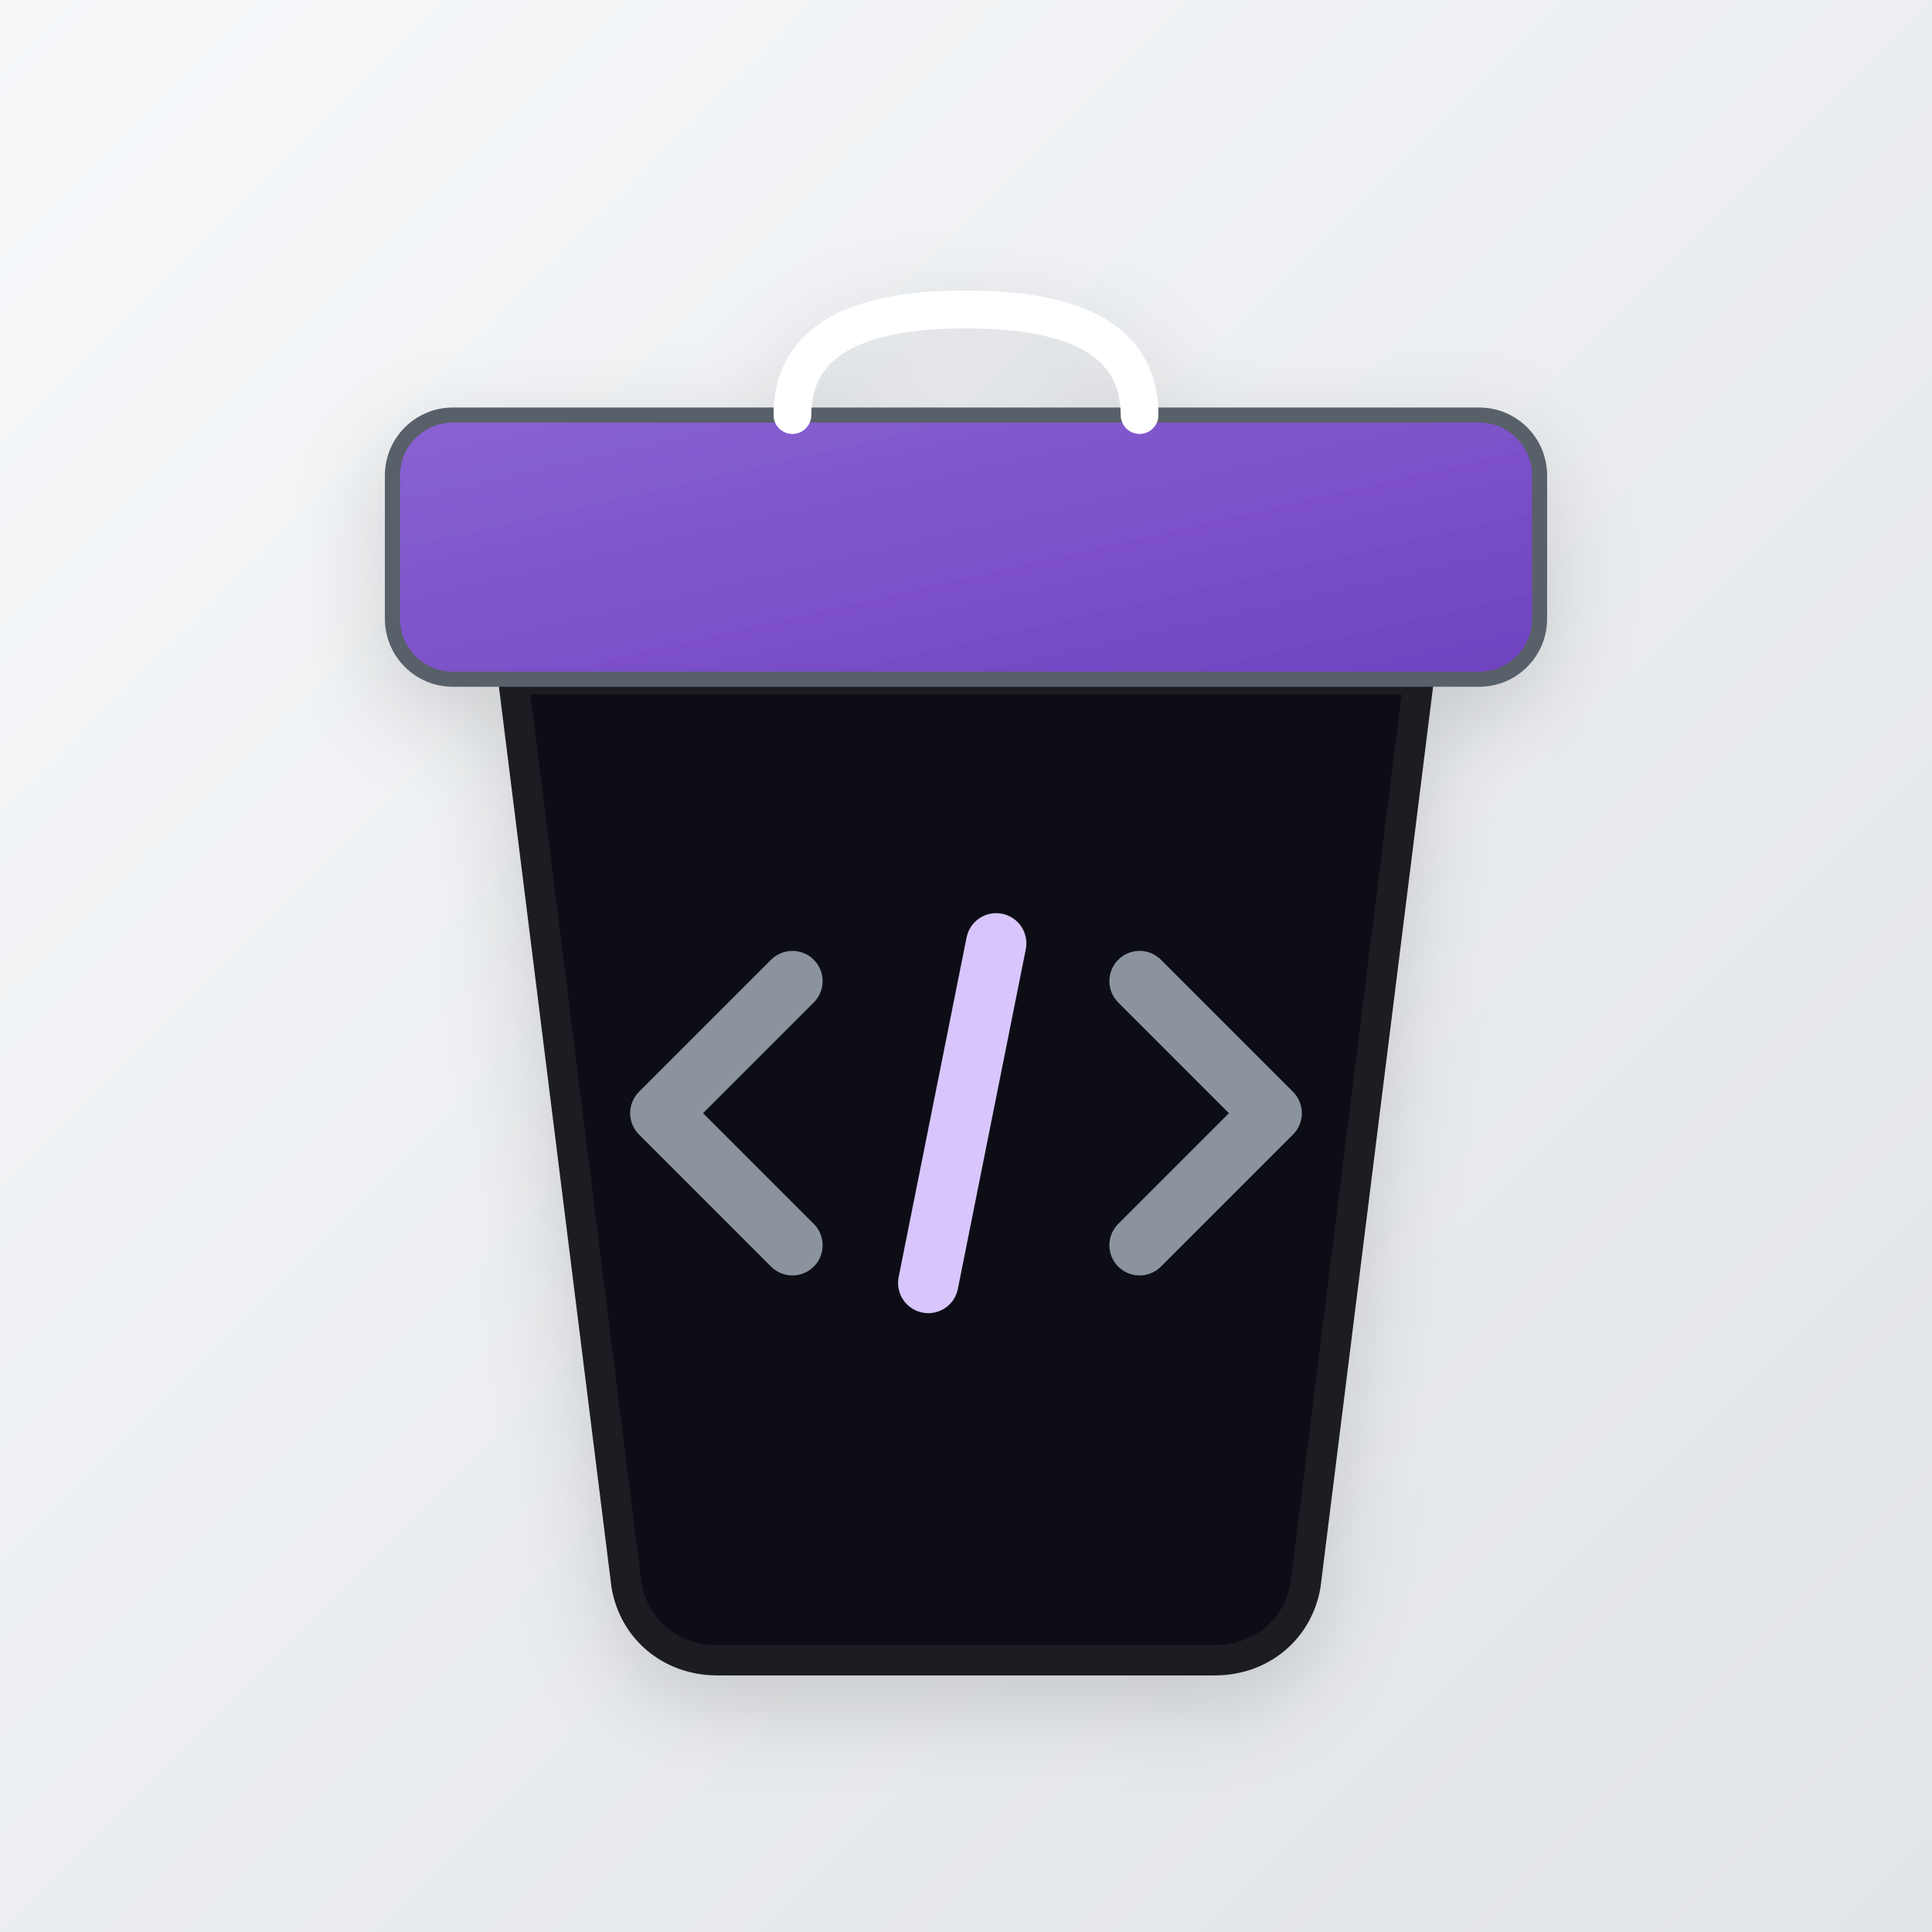
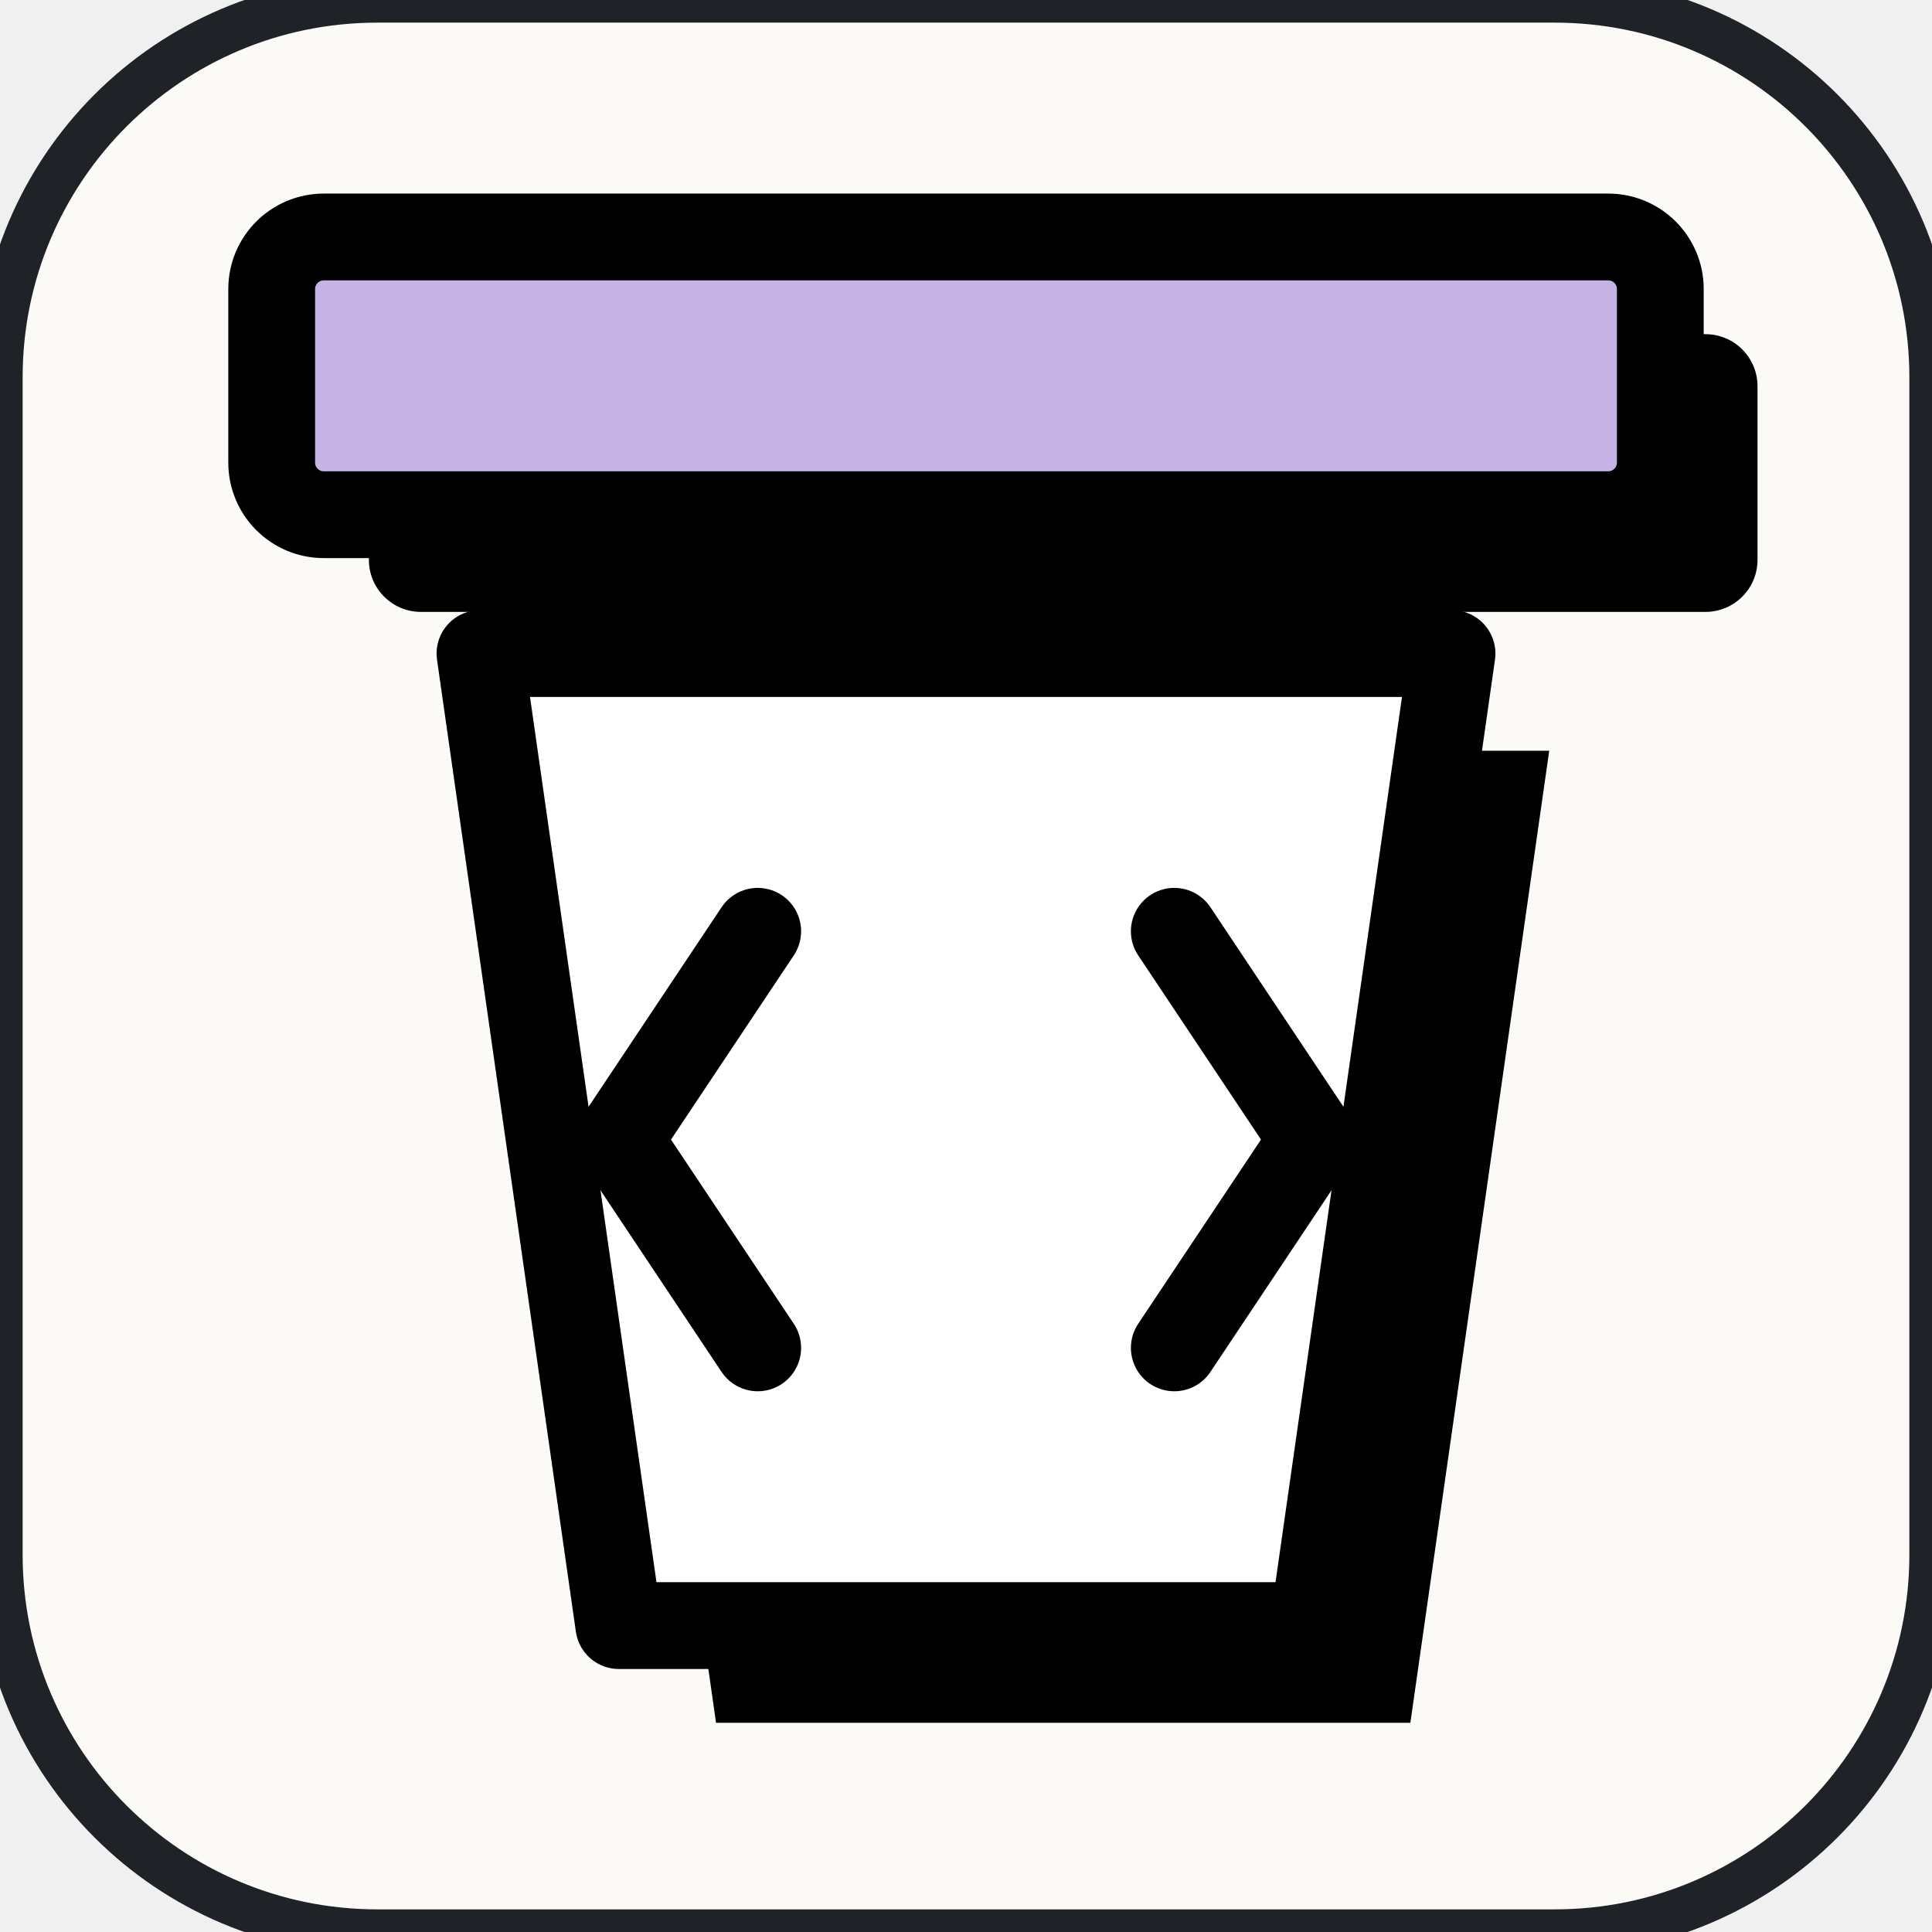
<svg xmlns="http://www.w3.org/2000/svg" width="512" height="512" viewBox="0 0 512 512">
  <defs>
-     <linearGradient id="bgGrad" x1="0%" y1="0%" x2="100%" y2="100%">
-       <stop offset="0%" stop-color="#f6f8fa" />
-       <stop offset="100%" stop-color="#e1e4e8" />
-     </linearGradient>
-     <linearGradient id="accentGrad" x1="0%" y1="0%" x2="100%" y2="100%">
-       <stop offset="0%" stop-color="#8a63d2" />
-       <stop offset="100%" stop-color="#6f42c1" />
-     </linearGradient>
-     <filter id="shadow" x="-10%" y="-10%" width="120%" height="120%">
-       <feDropShadow dx="0" dy="8" stdDeviation="12" flood-color="#000000" flood-opacity="0.15" />
-     </filter>
+     <clipPath id="squircle">
+       <rect width="512" height="512" rx="100" />
+     </clipPath>
  </defs>
-   <rect width="512" height="512" fill="url(#bgGrad)" />
-   <g filter="url(#shadow)">
-     <path d="M 136 180 L 376 180 L 346 420 C 344 432 334 440 322 440 L 190 440 C 178 440 168 432 166 420 Z" fill="#0d1117" stroke="#1b1f24" stroke-width="8" stroke-linejoin="round" />
-     <rect x="104" y="110" width="304" height="70" fill="url(#accentGrad)" stroke="#586069" stroke-width="4" rx="16" />
-     <path d="M 210 110 C 210 92 224 82 256 82 C 288 82 302 92 302 110" fill="none" stroke="#ffffff" stroke-width="10" stroke-linecap="round" />
-     <path d="M 210 260 L 175 295 L 210 330" fill="none" stroke="#8b949e" stroke-width="16" stroke-linecap="round" stroke-linejoin="round" />
-     <path d="M 264 250 L 246 340" fill="none" stroke="#d8c5fc" stroke-width="16" stroke-linecap="round" />
-     <path d="M 302 260 L 337 295 L 302 330" fill="none" stroke="#8b949e" stroke-width="16" stroke-linecap="round" stroke-linejoin="round" />
+   <rect width="512" height="512" fill="#fcfaf6" rx="100" />
+   <rect width="512" height="512" fill="none" stroke="#1f2328" stroke-width="12" rx="100" />
+   <g transform="translate(256, 256) scale(9.2) translate(-18, -19)">
+     <path d="M 4 10 L 32 10 L 28 38 L 8 38 Z" fill="#000000" transform="translate(2.8, 2.8)" />
+     <rect x="-2" y="-2" width="40" height="8" fill="#000000" rx="1.5" transform="translate(2.8, 2.8)" />
+     <path d="M 4 10 L 32 10 L 28 38 L 8 38 Z" fill="#FFFFFF" stroke="#000000" stroke-width="2.5" stroke-linejoin="round" />
+     <rect x="-2" y="-2" width="40" height="8" fill="#c5b3e6" stroke="#000000" stroke-width="2.5" rx="1.5" />
+     <path d="M 12 18 L 8 24 L 12 30 M 24 18 L 28 24 L 24 30" fill="none" stroke="#000000" stroke-width="2.5" stroke-linecap="round" stroke-linejoin="round" />
  </g>
</svg>
